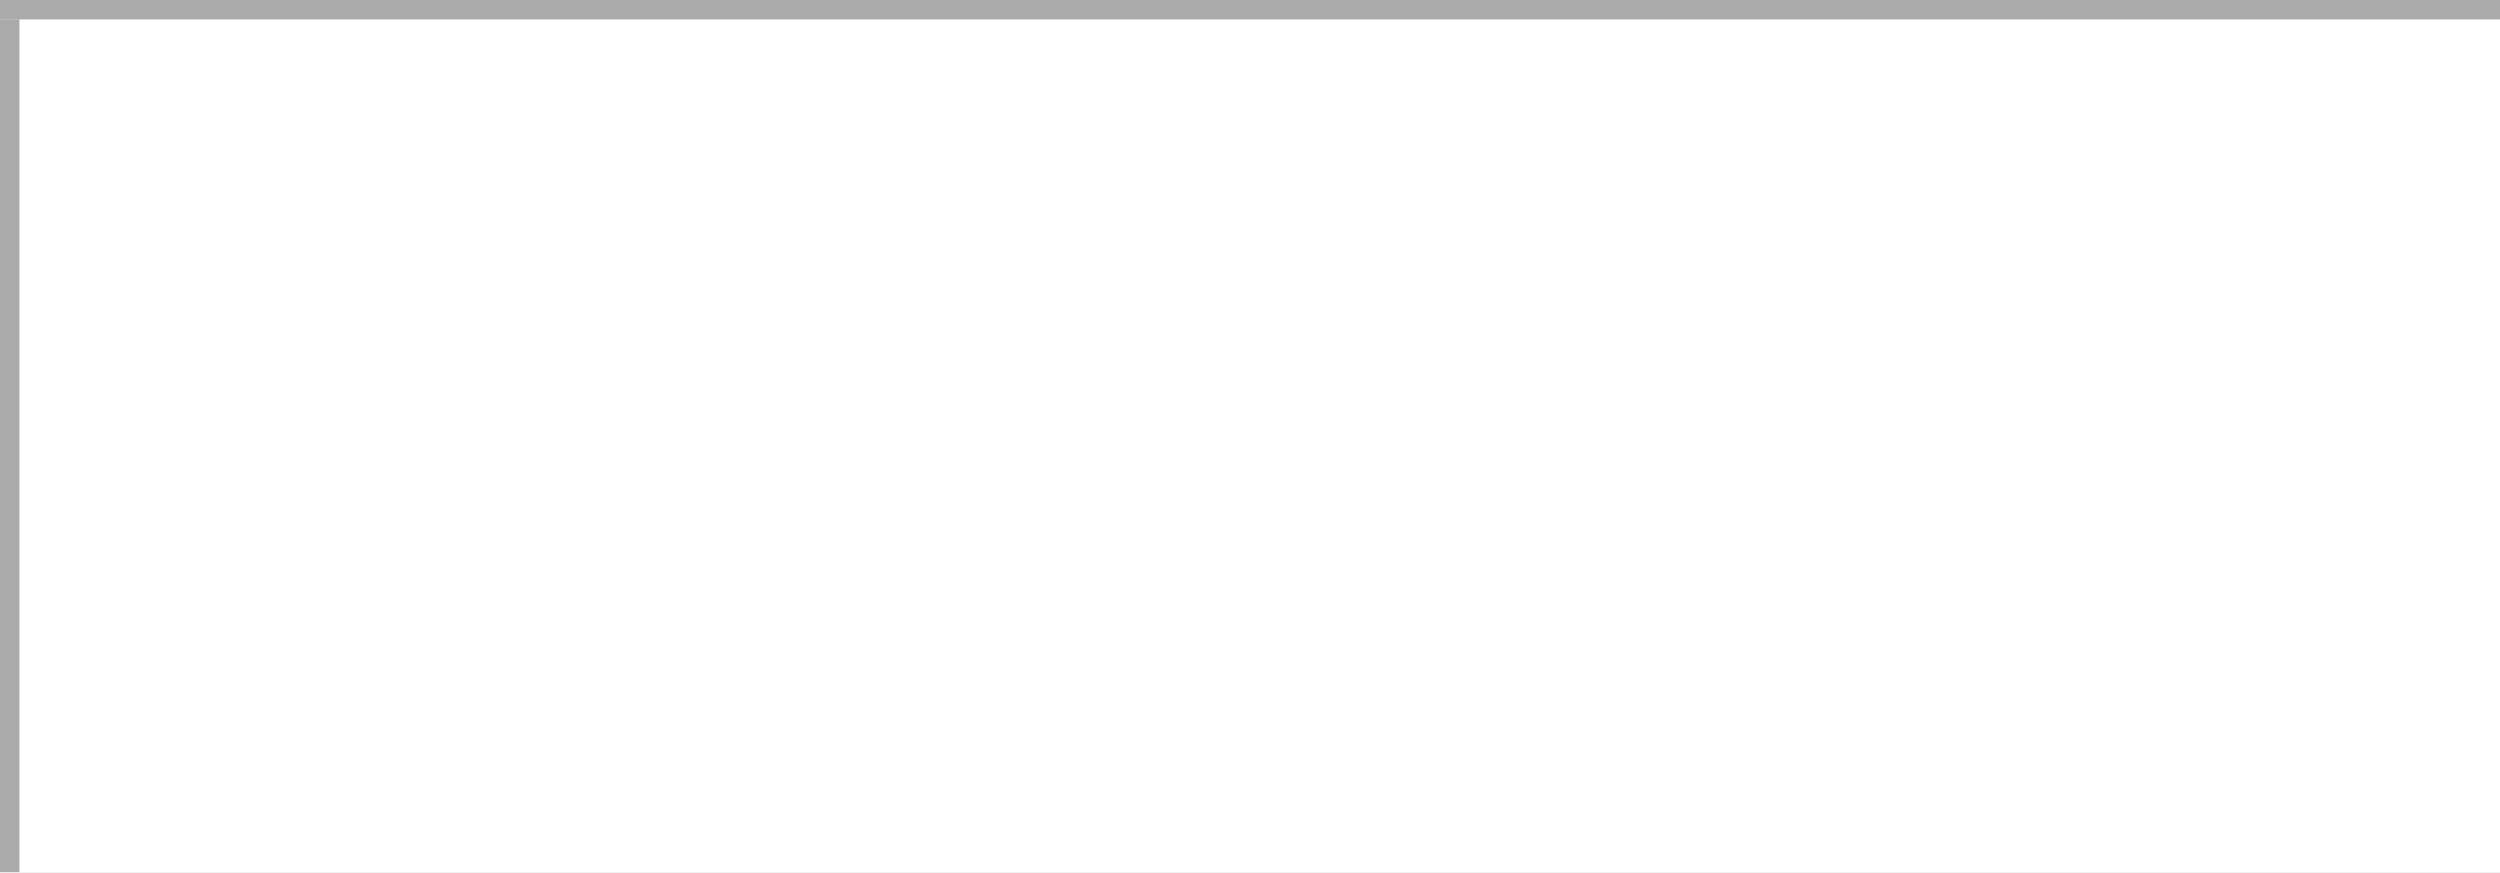
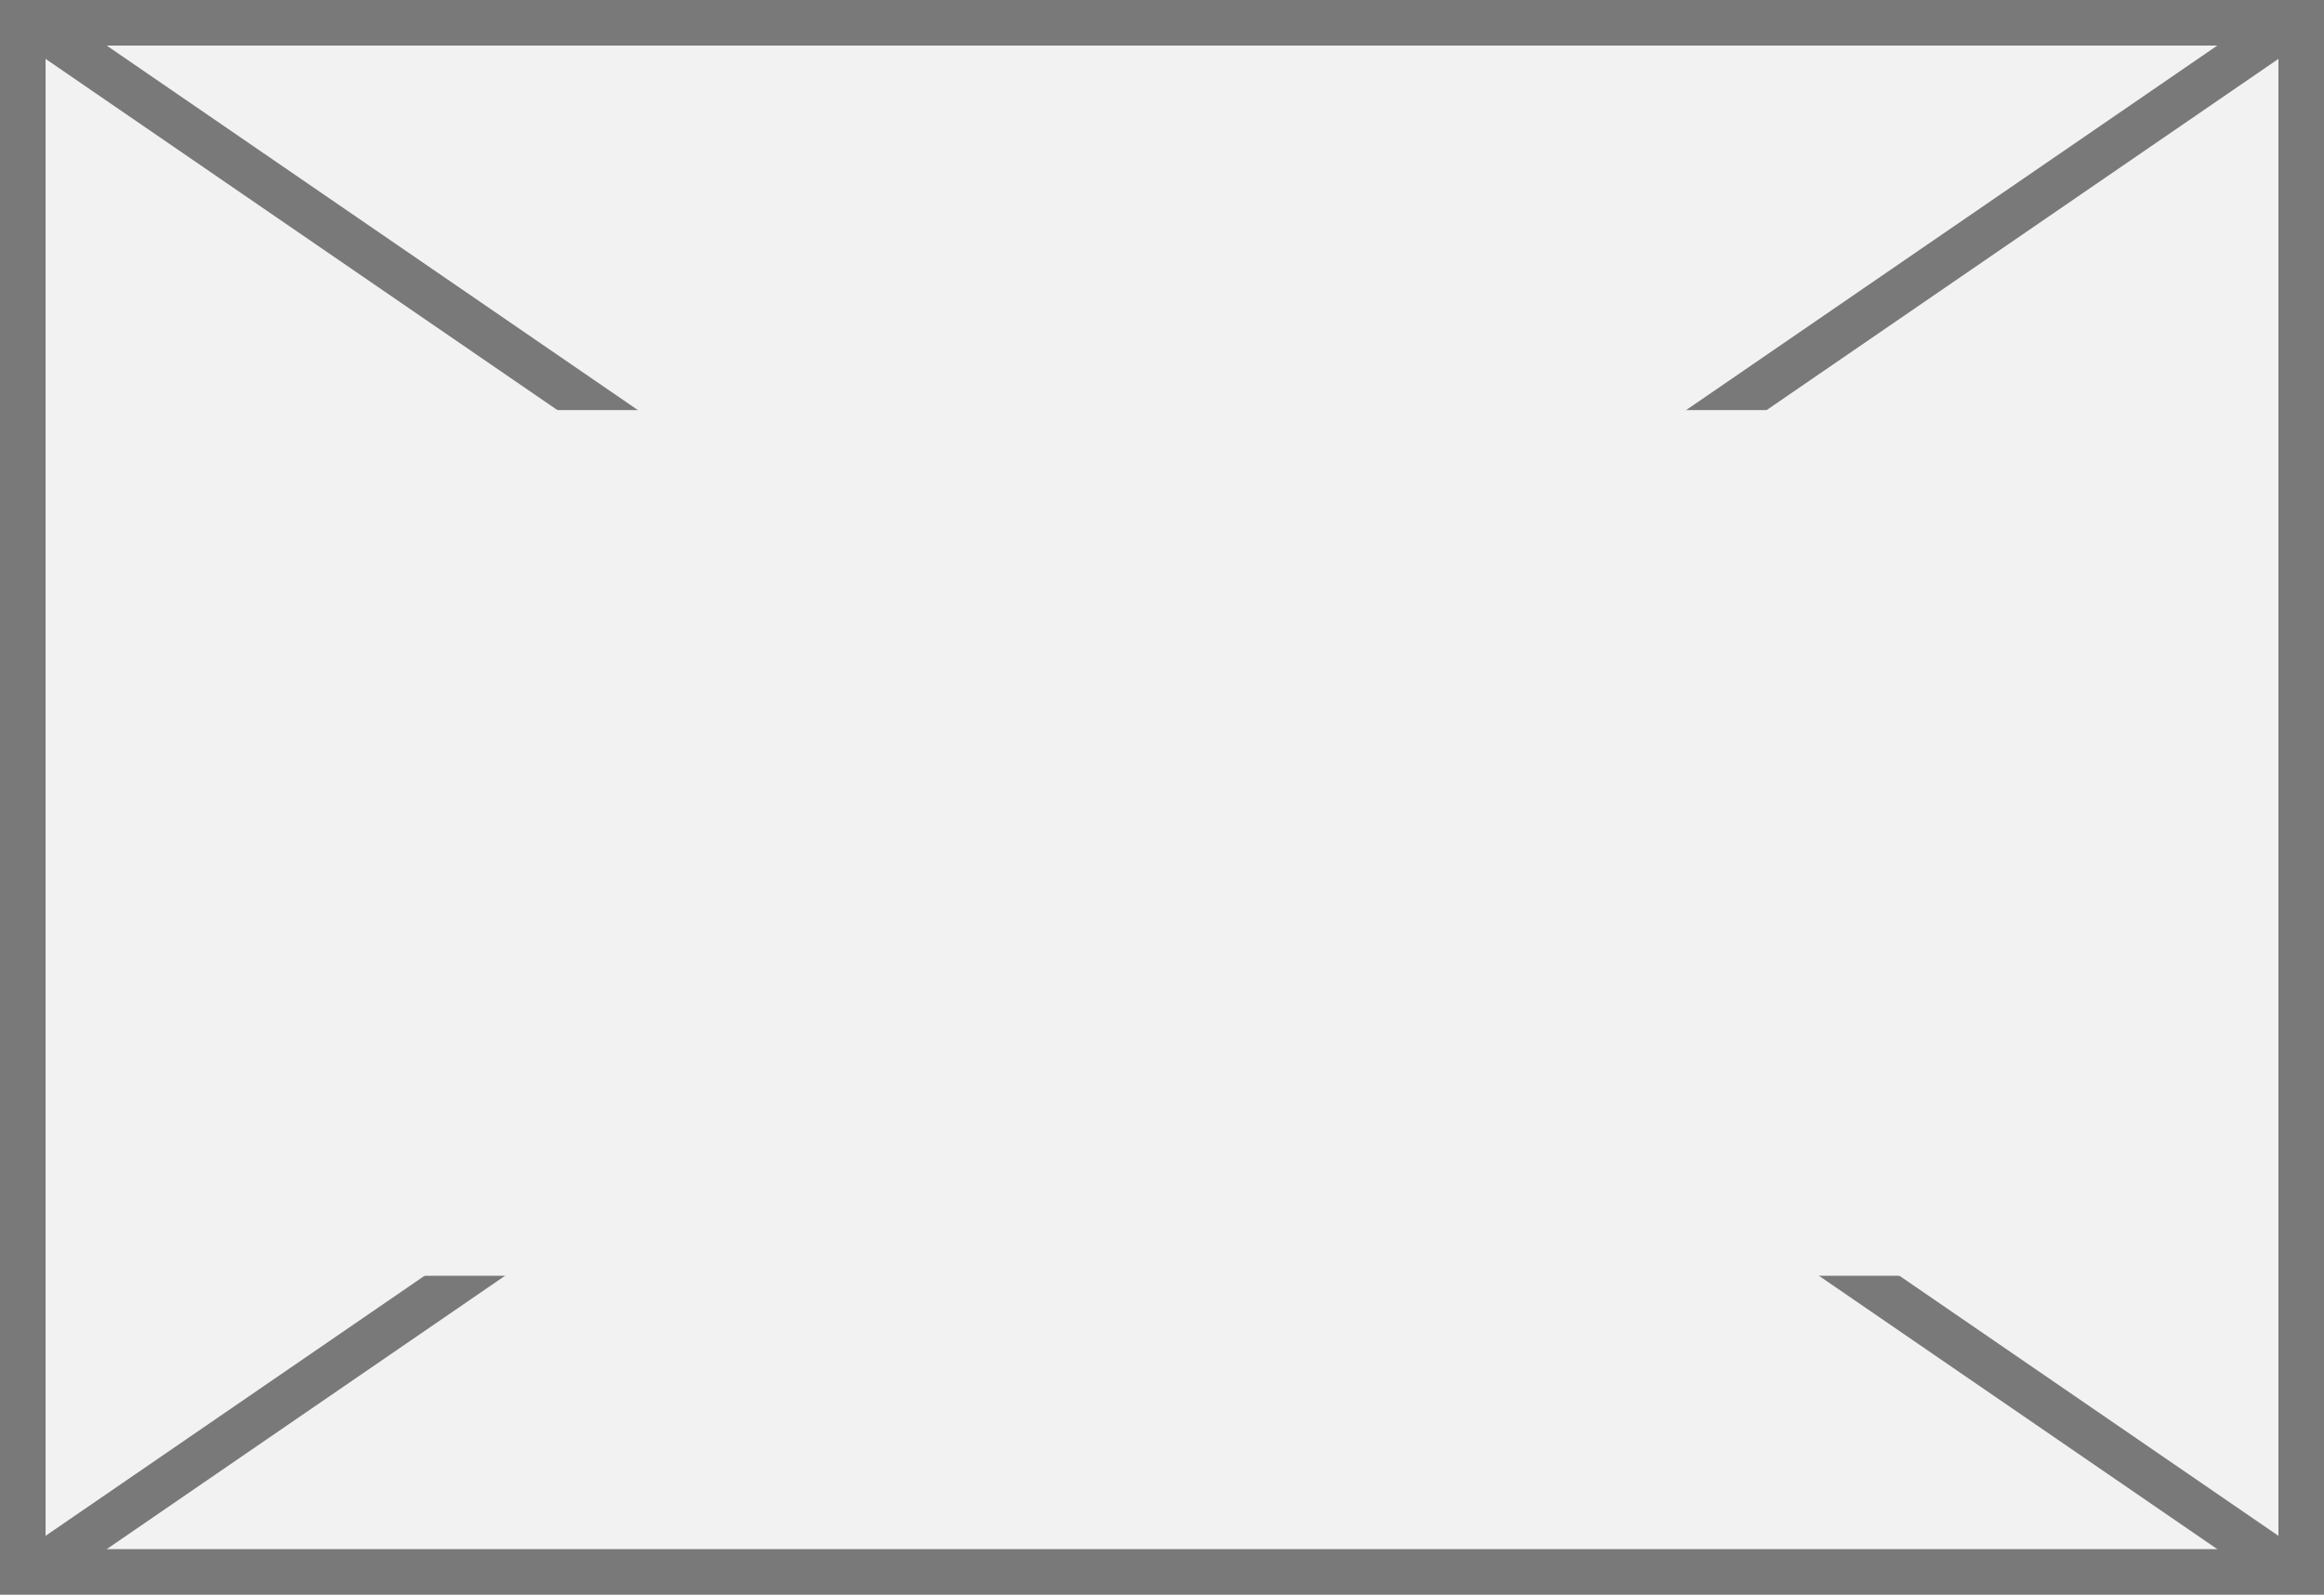
- <svg xmlns="http://www.w3.org/2000/svg" version="1.1" width="129px" height="45px" viewBox="387 90 129 45">
-   <path d="M 1 1  L 129 1  L 129 45  L 1 45  L 1 1  Z " fill-rule="nonzero" fill="rgba(255, 255, 255, 1)" stroke="none" transform="matrix(1 0 0 1 387 90 )" class="fill" />
-   <path d="M 0.5 1  L 0.5 45  " stroke-width="1" stroke-dasharray="0" stroke="rgba(170, 170, 170, 1)" fill="none" transform="matrix(1 0 0 1 387 90 )" class="stroke" />
-   <path d="M 0 0.5  L 129 0.5  " stroke-width="1" stroke-dasharray="0" stroke="rgba(170, 170, 170, 1)" fill="none" transform="matrix(1 0 0 1 387 90 )" class="stroke" />
+ <svg xmlns="http://www.w3.org/2000/svg" version="1.1" width="51px" height="35px">
+   <defs>
+     <pattern id="BGPattern" patternUnits="userSpaceOnUse" alignment="0 0" imageRepeat="None" />
+     <mask fill="white" id="Clip2328">
+       <path d="M 0 35  L 0 0  L 51 0  L 51 35  L 0 35  Z " fill-rule="evenodd" />
+     </mask>
+     <mask fill="white" id="Clip2329">
+       <path d="M 7.5 9  L 45.5 9  L 45.5 28  L 7.5 28  Z M 0 0  L 51 0  L 51 35  L 0 35  Z " fill-rule="evenodd" />
+     </mask>
+   </defs>
+   <g transform="matrix(1 0 0 1 -17 -21 )">
+     <path d="M 0 35  L 0 0  L 51 0  L 51 35  L 0 35  Z " fill-rule="nonzero" fill="rgba(242, 242, 242, 1)" stroke="none" transform="matrix(1 0 0 1 17 21 )" class="fill" />
+     <path d="M 0 35  L 0 0  L 51 0  L 51 35  L 0 35  Z " stroke-width="2" stroke-dasharray="0" stroke="rgba(121, 121, 121, 1)" fill="none" transform="matrix(1 0 0 1 17 21 )" class="stroke" mask="url(#Clip2328)" />
+     <path d="M 50.399 0.412  L 0.601 34.588  M 0.601 0.412  L 50.399 34.588  " stroke-width="1" stroke-dasharray="0" stroke="rgba(121, 121, 121, 1)" fill="none" transform="matrix(1 0 0 1 17 21 )" class="stroke" mask="url(#Clip2329)" />
+   </g>
</svg>
